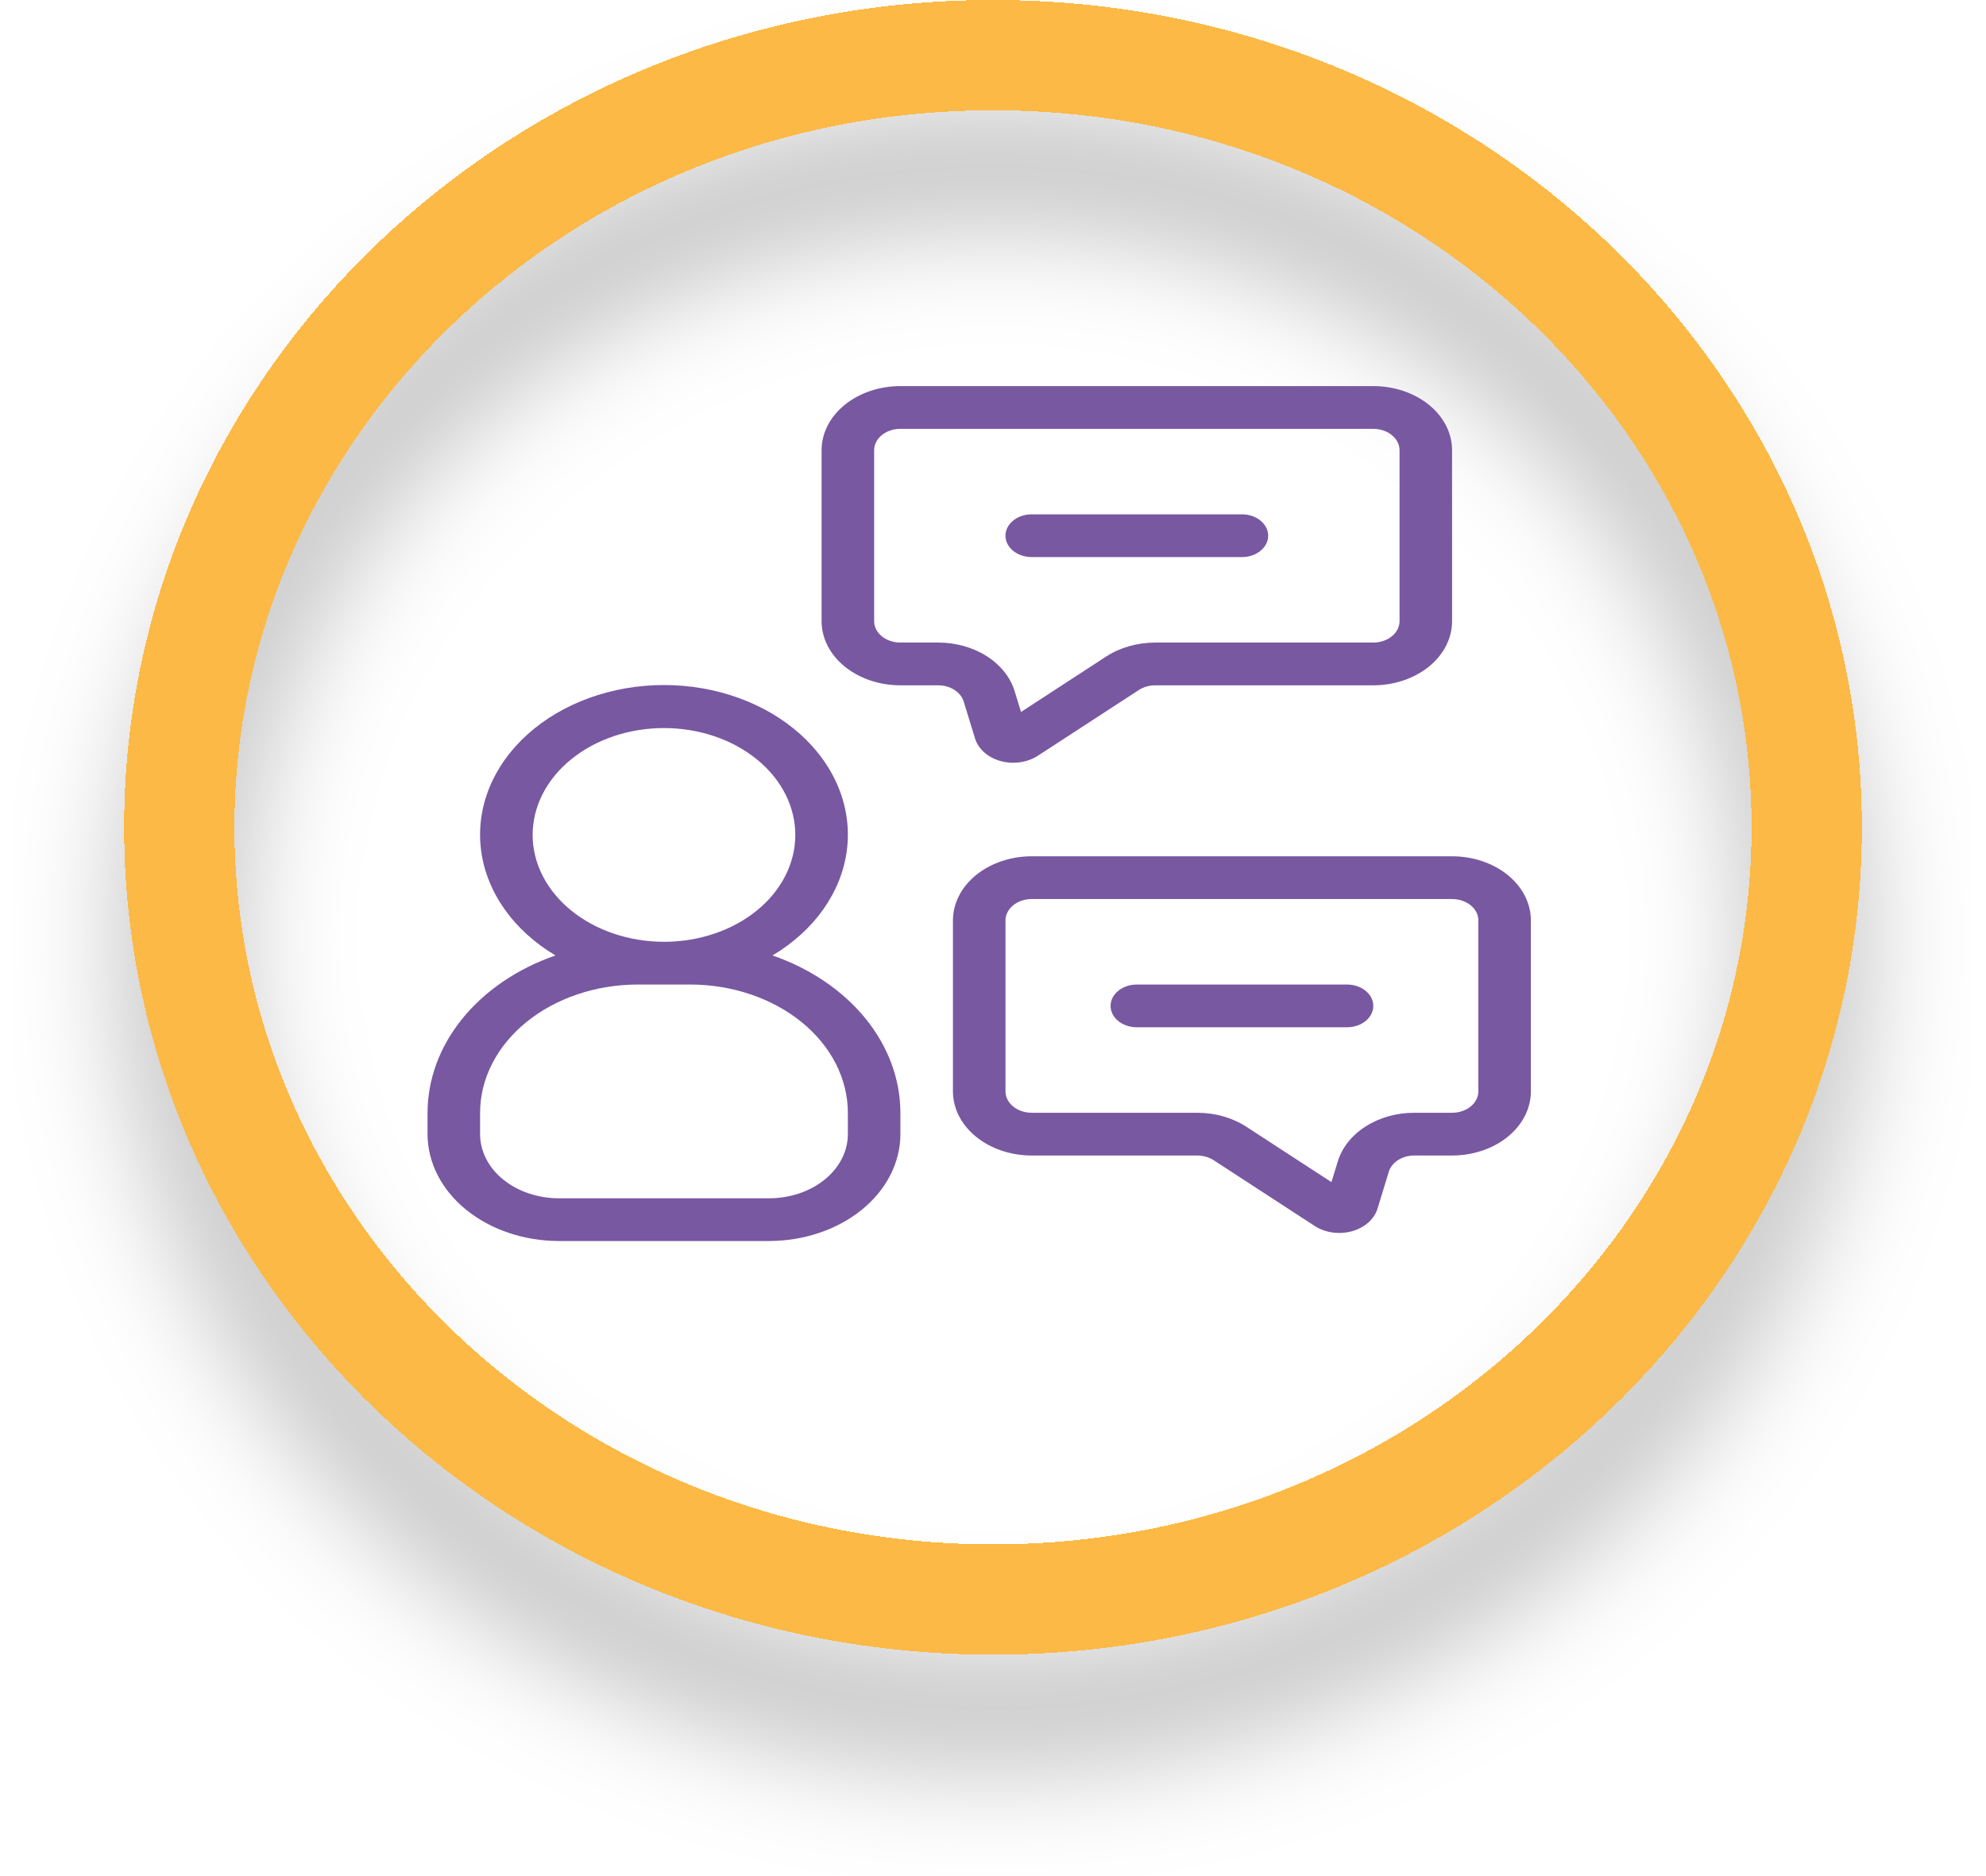
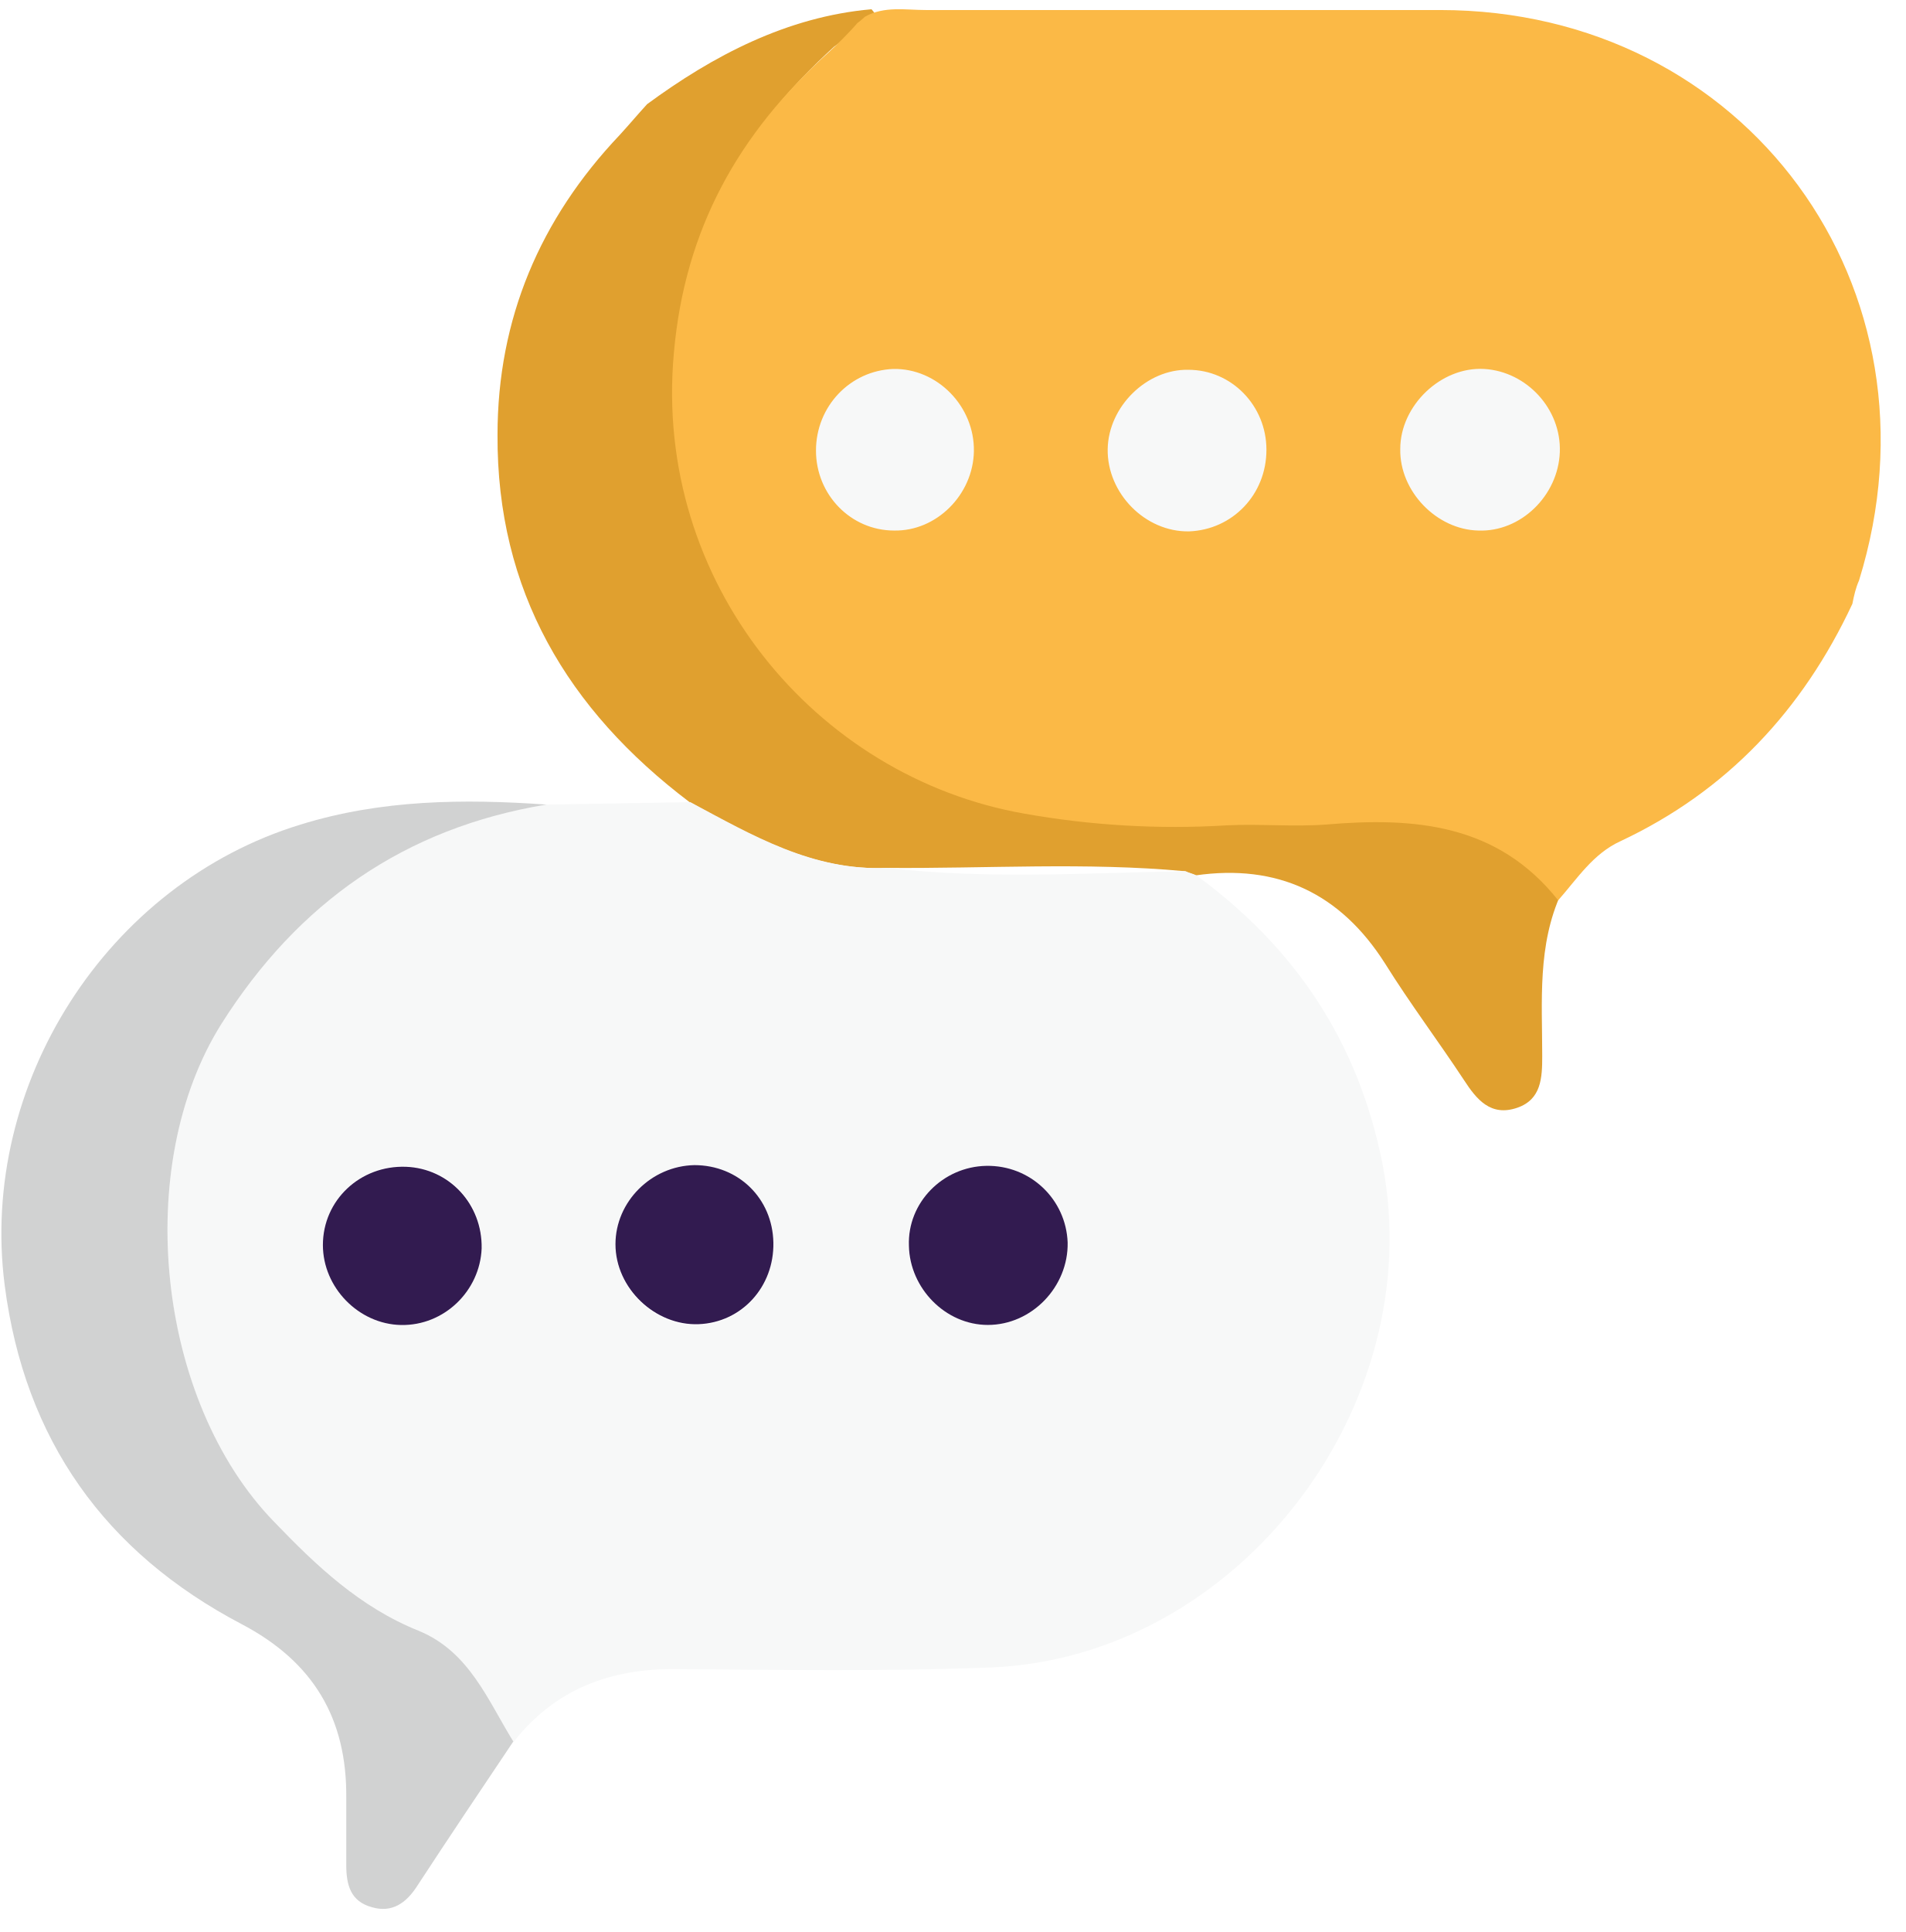
- <svg xmlns="http://www.w3.org/2000/svg" width="72" height="68" viewBox="0 0 72 68" fill="none">
-   <g filter="url(#filter0_d_2365_8788)">
-     <path d="M65.5 30C65.5 45.373 52.386 58 36 58C19.614 58 6.5 45.373 6.5 30C6.5 14.627 19.614 2 36 2C52.386 2 65.5 14.627 65.5 30Z" stroke="#FCB945" stroke-width="4" shape-rendering="crispEdges" />
-   </g>
-   <path d="M15.5 40.35V41.125C15.502 42.153 16.004 43.138 16.896 43.864C17.789 44.591 19 44.999 20.262 45H27.881C29.144 44.999 30.354 44.59 31.247 43.864C32.139 43.138 32.642 42.153 32.643 41.125V40.35C32.641 39.134 32.201 37.945 31.376 36.931C30.552 35.917 29.38 35.122 28.005 34.645C29.529 33.739 30.509 32.35 30.703 30.823C30.897 29.295 30.286 27.772 29.022 26.632C27.758 25.491 25.959 24.84 24.072 24.84C22.184 24.84 20.385 25.491 19.121 26.632C17.857 27.772 17.246 29.295 17.44 30.823C17.634 32.35 18.614 33.739 20.138 34.645C18.763 35.122 17.591 35.917 16.767 36.931C15.942 37.945 15.502 39.134 15.5 40.35H15.5ZM19.31 30.276C19.31 29.248 19.811 28.262 20.705 27.535C21.598 26.809 22.808 26.4 24.072 26.4C25.335 26.4 26.546 26.809 27.439 27.535C28.332 28.262 28.833 29.248 28.833 30.276C28.833 31.303 28.332 32.289 27.439 33.016C26.546 33.742 25.335 34.151 24.072 34.151C22.809 34.149 21.599 33.74 20.706 33.014C19.813 32.288 19.311 31.303 19.31 30.276ZM23.119 35.701H25.024V35.7C26.539 35.702 27.992 36.192 29.063 37.064C30.134 37.936 30.737 39.118 30.738 40.35V41.126C30.738 41.742 30.437 42.334 29.901 42.77C29.366 43.206 28.639 43.451 27.881 43.451H20.262C19.504 43.451 18.778 43.206 18.242 42.77C17.706 42.334 17.405 41.742 17.405 41.126V40.35C17.406 39.118 18.009 37.936 19.08 37.064C20.152 36.192 21.604 35.702 23.119 35.7L23.119 35.701Z" fill="#7858A1" />
-   <path d="M34.937 25.437L35.349 26.778C35.467 27.162 35.818 27.471 36.278 27.597C36.739 27.723 37.247 27.65 37.627 27.403L41.288 25.02C41.457 24.91 41.666 24.851 41.882 24.85H49.786C50.544 24.85 51.271 24.605 51.807 24.169C52.342 23.733 52.643 23.142 52.643 22.525V16.325C52.643 15.708 52.342 15.117 51.807 14.681C51.27 14.245 50.544 14 49.786 14H32.643C31.886 14 31.159 14.245 30.623 14.681C30.087 15.117 29.786 15.708 29.786 16.325V22.525C29.786 23.142 30.087 23.733 30.623 24.169C31.159 24.605 31.886 24.85 32.643 24.85H34.013C34.45 24.85 34.83 25.092 34.937 25.437ZM32.643 23.3C32.117 23.3 31.691 22.953 31.691 22.525V16.325C31.691 15.897 32.117 15.55 32.643 15.55H49.786C50.039 15.55 50.281 15.632 50.459 15.777C50.638 15.922 50.739 16.119 50.739 16.325V22.525C50.739 22.73 50.638 22.928 50.459 23.073C50.281 23.218 50.039 23.3 49.786 23.3H41.881C41.233 23.3 40.603 23.48 40.097 23.81L37.016 25.816L36.784 25.061C36.63 24.558 36.273 24.111 35.771 23.792C35.269 23.473 34.65 23.3 34.013 23.3L32.643 23.3Z" fill="#7858A1" />
-   <path d="M52.643 31.05H37.405C36.647 31.05 35.921 31.295 35.385 31.731C34.849 32.167 34.548 32.758 34.548 33.375V39.575C34.548 40.192 34.849 40.783 35.385 41.219C35.921 41.655 36.647 41.9 37.405 41.9H43.405C43.621 41.901 43.83 41.96 43.999 42.07L47.66 44.453C48.04 44.7 48.549 44.774 49.01 44.647C49.471 44.52 49.822 44.211 49.94 43.827L50.35 42.487C50.456 42.142 50.837 41.9 51.274 41.9H52.643C53.401 41.9 54.128 41.655 54.664 41.219C55.199 40.783 55.5 40.191 55.5 39.575V33.375C55.5 32.758 55.199 32.167 54.664 31.731C54.128 31.295 53.401 31.05 52.643 31.05L52.643 31.05ZM53.596 39.575V39.575C53.596 39.78 53.495 39.977 53.317 40.123C53.138 40.268 52.896 40.35 52.643 40.35H51.274C50.636 40.349 50.017 40.523 49.515 40.842C49.012 41.161 48.655 41.608 48.501 42.111L48.27 42.865L45.189 40.86C44.683 40.53 44.054 40.35 43.405 40.35H37.405C36.879 40.35 36.453 40.003 36.453 39.575V33.375C36.453 32.947 36.879 32.6 37.405 32.6H52.644C52.896 32.6 53.138 32.681 53.317 32.827C53.496 32.972 53.596 33.169 53.596 33.375L53.596 39.575Z" fill="#7858A1" />
-   <path d="M37.404 20.2H45.024C45.549 20.2 45.976 19.853 45.976 19.425C45.976 18.997 45.549 18.65 45.024 18.65H37.404C36.879 18.65 36.452 18.997 36.452 19.425C36.452 19.853 36.879 20.2 37.404 20.2Z" fill="#7858A1" />
-   <path d="M48.834 35.7H41.215C40.689 35.7 40.263 36.047 40.263 36.475C40.263 36.903 40.689 37.25 41.215 37.25H48.834C49.36 37.25 49.787 36.903 49.787 36.475C49.787 36.047 49.36 35.7 48.834 35.7Z" fill="#7858A1" />
-   <defs>
-     <filter id="filter0_d_2365_8788" x="0.5" y="0" width="71" height="68" filterUnits="userSpaceOnUse" color-interpolation-filters="sRGB">
-       <feFlood flood-opacity="0" result="BackgroundImageFix" />
-       <feColorMatrix in="SourceAlpha" type="matrix" values="0 0 0 0 0 0 0 0 0 0 0 0 0 0 0 0 0 0 127 0" result="hardAlpha" />
-       <feOffset dy="4" />
-       <feGaussianBlur stdDeviation="2" />
-       <feComposite in2="hardAlpha" operator="out" />
-       <feColorMatrix type="matrix" values="0 0 0 0 0 0 0 0 0 0 0 0 0 0 0 0 0 0 0.25 0" />
-       <feBlend mode="normal" in2="BackgroundImageFix" result="effect1_dropShadow_2365_8788" />
-       <feBlend mode="normal" in="SourceGraphic" in2="effect1_dropShadow_2365_8788" result="shape" />
-     </filter>
-   </defs>
+ <svg xmlns="http://www.w3.org/2000/svg" width="73" height="74" viewBox="0 0 73 74" fill="none">
+   <path d="M33.389 0.354C33.835 0.832 33.23 0.896 32.753 1.151C32.53 1.438 32.243 1.566 31.956 1.789C28.549 4.883 26.384 8.52 25.939 13.241C25.174 22.013 31.352 29.478 39.376 30.881C41.892 31.328 44.502 31.487 47.114 31.328C48.387 31.264 49.661 31.392 50.935 31.296C54.31 31.041 57.494 31.264 59.819 34.199C58.895 36.208 59.086 38.346 59.086 40.451C59.086 41.28 59.054 42.11 58.131 42.429C57.112 42.78 56.571 42.11 56.093 41.376C55.106 39.877 54.023 38.441 53.068 36.91C51.349 34.199 48.928 33.082 45.808 33.529C45.681 33.465 45.521 33.433 45.394 33.369C41.605 33.018 37.784 33.274 33.963 33.242C31.129 33.369 28.773 31.998 26.416 30.722C21.735 27.181 19.029 22.619 19.061 16.654C19.061 12.22 20.685 8.392 23.742 5.17C24.092 4.788 24.442 4.373 24.792 3.99C27.308 2.14 30.142 0.641 33.389 0.354Z" fill="#E0A02F" />
+   <path d="M45.424 33.37C45.551 33.434 45.711 33.466 45.838 33.53C49.627 36.305 52.047 39.91 52.97 44.599C54.754 53.882 47.43 63.451 38.005 63.866C33.993 64.025 29.949 63.962 25.937 63.93C23.389 63.898 21.256 64.695 19.664 66.737C18.645 65.142 17.944 63.324 16.034 62.494C13.837 61.569 12.149 59.974 10.493 58.316C6.004 53.658 5.048 44.663 8.487 39.208C11.417 34.583 15.492 31.68 20.938 30.818C22.784 30.787 24.599 30.755 26.446 30.723C28.834 31.999 31.159 33.37 33.993 33.243C37.814 33.689 41.635 33.434 45.424 33.37ZM37.782 44.663C36.126 44.695 34.757 46.066 34.789 47.693C34.821 49.32 36.19 50.724 37.814 50.724C39.501 50.724 40.934 49.288 40.87 47.566C40.87 45.939 39.469 44.631 37.782 44.663ZM29.63 47.597C29.599 45.907 28.293 44.631 26.605 44.663C24.95 44.695 23.58 46.034 23.58 47.693C23.58 49.384 25.077 50.819 26.765 50.755C28.42 50.692 29.662 49.32 29.63 47.597ZM15.365 50.755C17.021 50.787 18.39 49.448 18.454 47.789C18.517 46.098 17.244 44.727 15.556 44.663C13.805 44.599 12.404 45.939 12.372 47.661C12.372 49.32 13.741 50.724 15.365 50.755Z" fill="#F7F8F8" />
+   <path d="M20.94 30.817C15.495 31.71 11.419 34.581 8.49 39.207C5.051 44.662 6.006 53.657 10.496 58.283C12.12 59.973 13.807 61.568 16.036 62.461C17.979 63.259 18.679 65.109 19.666 66.704C18.424 68.554 17.182 70.404 15.972 72.254C15.559 72.892 15.017 73.275 14.253 73.052C13.425 72.829 13.266 72.191 13.266 71.425C13.266 70.564 13.266 69.734 13.266 68.873C13.298 65.811 11.992 63.642 9.254 62.206C4.032 59.463 0.943 55.156 0.179 49.223C-0.808 41.535 4.095 33.848 11.515 31.583C14.603 30.626 17.756 30.594 20.94 30.817Z" fill="#D1D2D2" />
+   <path d="M30.848 17.703C30.848 15.333 32.719 13.411 35.093 13.366C37.511 13.321 39.611 15.378 39.52 17.793C39.474 20.117 37.466 22.04 35.138 22.04C32.765 21.995 30.893 20.073 30.848 17.703Z" fill="#F7F8F8" />
+   <path d="M50.366 17.702C50.366 20.072 48.55 21.995 46.143 22.039C43.781 22.084 41.647 19.983 41.692 17.613C41.737 15.333 43.781 13.365 46.097 13.365C48.459 13.41 50.321 15.333 50.366 17.702Z" fill="#F7F8F8" />
+   <path d="M56.826 22.035C54.523 21.945 52.535 19.88 52.535 17.68C52.535 15.345 54.748 13.235 57.097 13.369C59.4 13.504 61.297 15.525 61.207 17.859C61.162 20.194 59.129 22.125 56.826 22.035Z" fill="#F7F8F8" />
+   <path d="M37.784 44.655C39.471 44.623 40.841 45.931 40.904 47.59C40.936 49.28 39.535 50.748 37.847 50.748C36.224 50.748 34.854 49.344 34.822 47.717C34.759 46.058 36.128 44.687 37.784 44.655Z" fill="#321B50" />
+   <path d="M29.63 47.594C29.662 49.284 28.42 50.656 26.764 50.72C25.108 50.783 23.58 49.348 23.58 47.657C23.58 46.031 24.949 44.659 26.605 44.627C28.293 44.627 29.598 45.903 29.63 47.594Z" fill="#321B50" />
+   <path d="M15.364 50.751C13.74 50.719 12.371 49.315 12.371 47.688C12.371 45.966 13.804 44.626 15.555 44.69C17.211 44.754 18.485 46.125 18.453 47.816C18.389 49.443 17.02 50.782 15.364 50.751Z" fill="#321B50" />
+   <path d="M70.969 23.128C69.058 27.211 66.161 30.305 62.085 32.219C61.034 32.698 60.429 33.655 59.697 34.484C57.372 31.549 54.188 31.294 50.813 31.581C49.539 31.677 48.265 31.549 46.992 31.613C44.381 31.773 41.77 31.613 39.254 31.166C31.23 29.763 25.021 22.299 25.817 13.526C26.231 8.773 28.3 5.105 31.739 2.011C32.026 1.755 32.53 1.247 32.753 0.992C32.944 0.768 32.753 0.992 33.141 0.639C33.873 0.224 34.701 0.384 35.465 0.384C42.024 0.384 48.584 0.384 55.175 0.384C66.893 0.384 74.694 11.038 71.223 22.235C71.096 22.522 71.032 22.809 70.969 23.128ZM31.262 17.258C31.262 18.949 32.599 20.321 34.255 20.321C35.879 20.353 37.28 18.949 37.312 17.29C37.344 15.568 35.911 14.1 34.223 14.132C32.567 14.196 31.262 15.568 31.262 17.258ZM48.52 17.227C48.52 15.536 47.183 14.164 45.527 14.164C43.935 14.132 42.47 15.568 42.438 17.195C42.407 18.885 43.871 20.384 45.559 20.353C47.215 20.289 48.52 18.949 48.52 17.227ZM56.64 20.321C58.264 20.384 59.697 18.981 59.76 17.322C59.824 15.663 58.487 14.228 56.863 14.132C55.207 14.037 53.647 15.536 53.647 17.195C53.615 18.822 55.048 20.289 56.64 20.321Z" fill="#FBB946" />
</svg>
